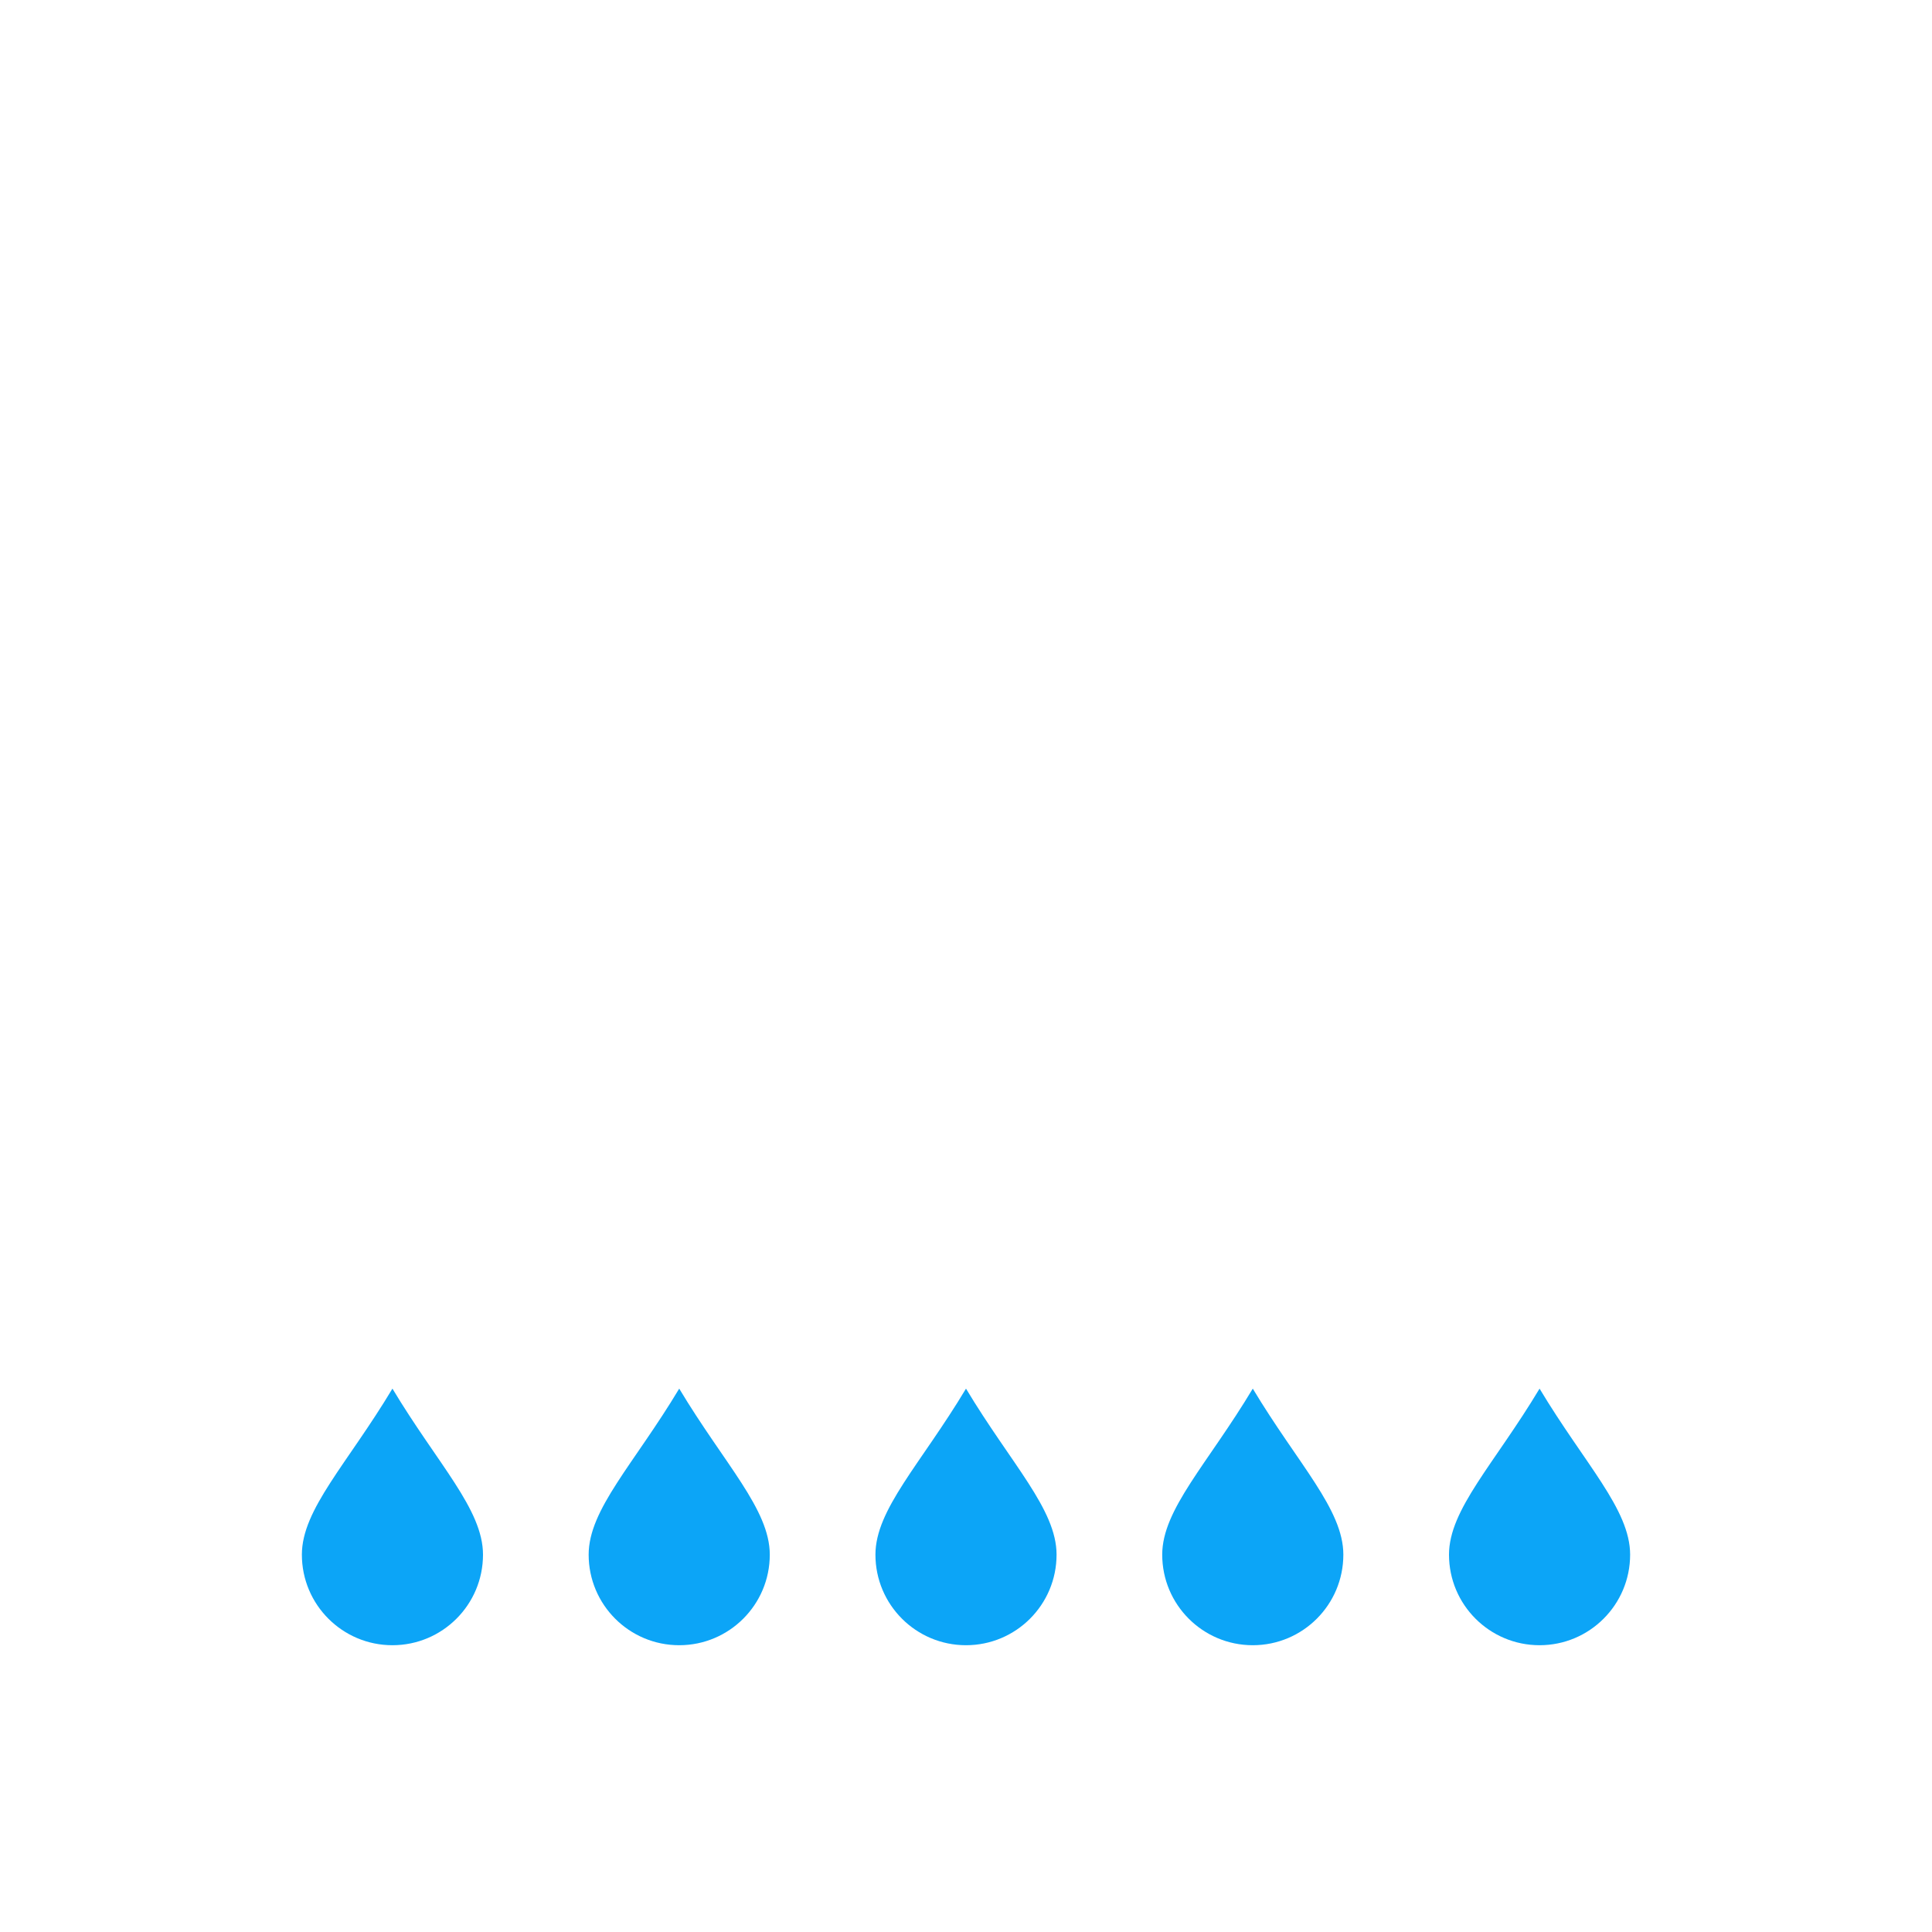
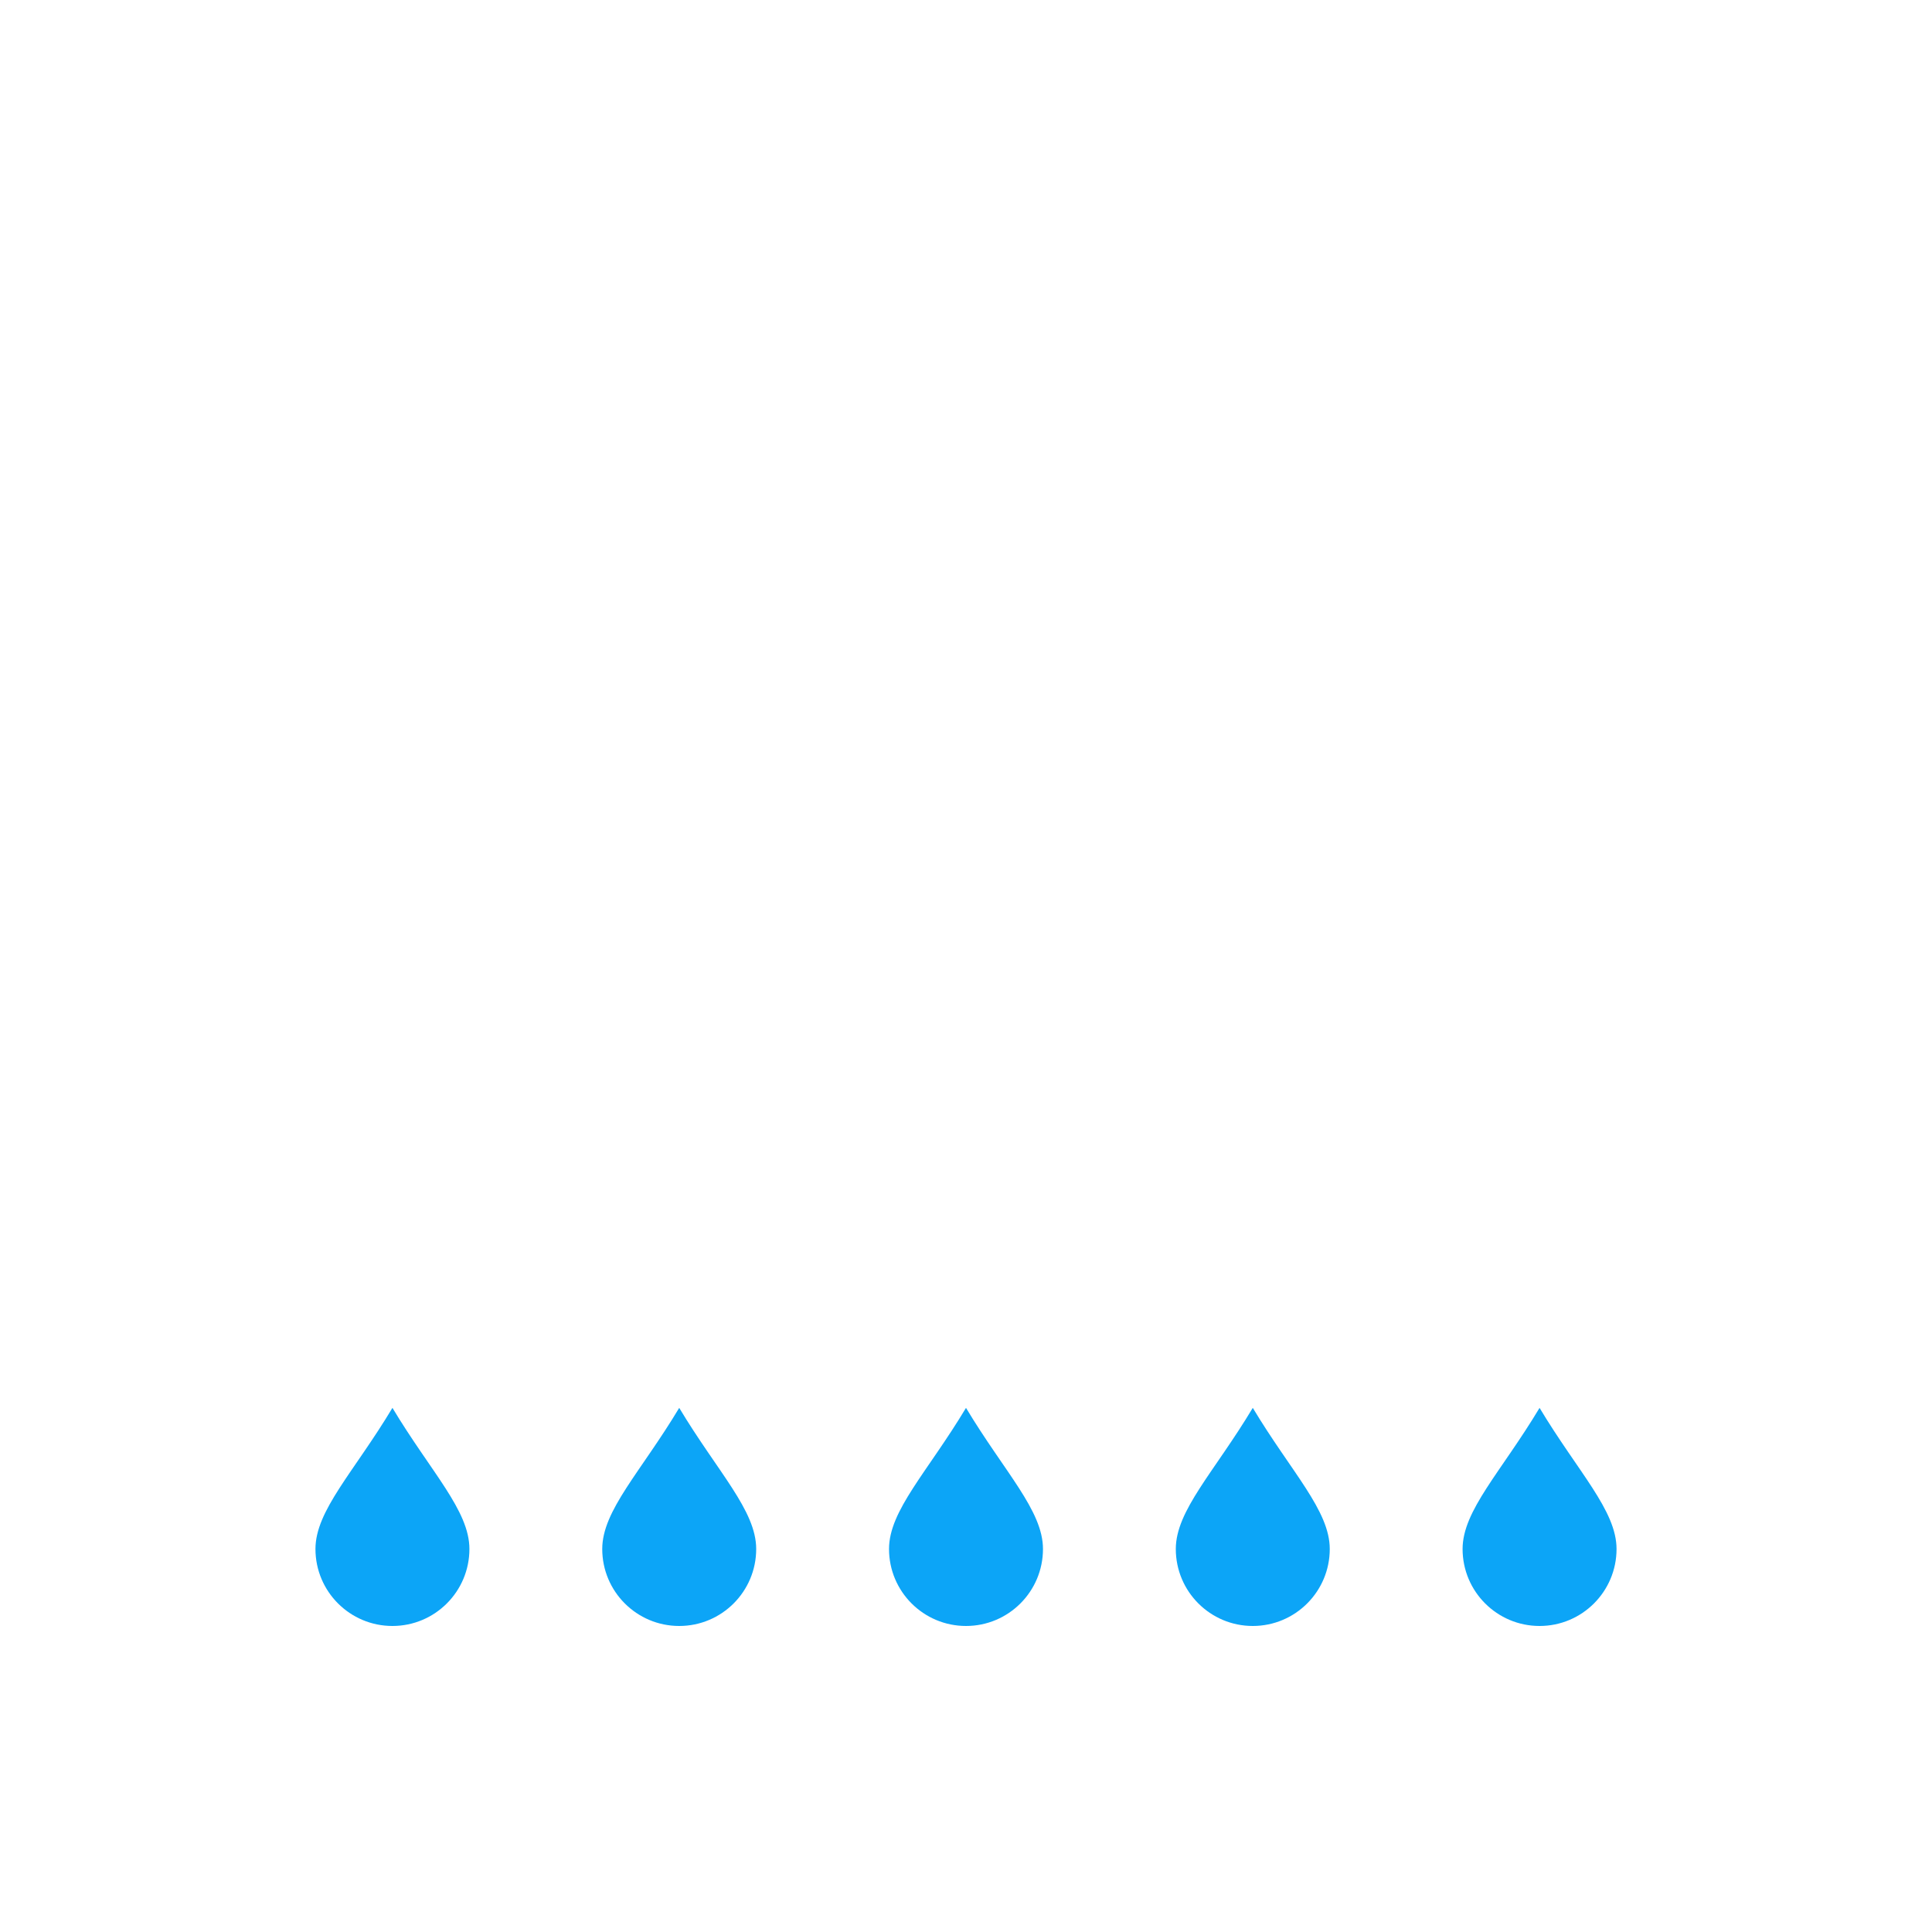
<svg xmlns="http://www.w3.org/2000/svg" viewBox="0 0 128 128" fill="none">
  <defs>
    <linearGradient id="cloud" x1="0" y1="0" x2="0" y2="1">
      <stop stop-color="#f8fbff" />
      <stop offset="1" stop-color="#d5e5f7" />
    </linearGradient>
    <radialGradient id="hail">
      <stop stop-color="white" />
      <stop offset=".55" stop-color="#d8f2ff" />
      <stop offset="1" stop-color="#31a9fa" />
    </radialGradient>
  </defs>
-   <path data-part="drop" d="M26.0 92 C23.0 97 20.0 100 20.0 103 A6 6 0 0 0 32.0 103 C32.0 100 29.0 97 26.0 92Z" fill="#0ca5f7" />
-   <path data-part="drop" d="M45.0 92 C42.0 97 39.0 100 39.0 103 A6 6 0 0 0 51.0 103 C51.0 100 48.0 97 45.0 92Z" fill="#0ca5f7" />
-   <path data-part="drop" d="M64.0 92 C61.0 97 58.0 100 58.0 103 A6 6 0 0 0 70.0 103 C70.0 100 67.0 97 64.0 92Z" fill="#0ca5f7" />
-   <path data-part="drop" d="M83.0 92 C80.0 97 77.0 100 77.0 103 A6 6 0 0 0 89.0 103 C89.0 100 86.0 97 83.0 92Z" fill="#0ca5f7" />
-   <path data-part="drop" d="M102.0 92 C99.0 97 96.0 100 96.0 103 A6 6 0 0 0 108.0 103 C108.0 100 105.0 97 102.0 92Z" fill="#0ca5f7" />
+   <path data-part="drop" transform="translate(26 100.5) scale(.85) translate(-26 -100.5)" d="M26.0 92 C23.0 97 20.0 100 20.0 103 A6 6 0 0 0 32.0 103 C32.0 100 29.0 97 26.0 92Z" fill="#0ca5f7" />
+   <path data-part="drop" transform="translate(45 100.5) scale(.85) translate(-45 -100.5)" d="M45.0 92 C42.0 97 39.0 100 39.0 103 A6 6 0 0 0 51.0 103 C51.0 100 48.0 97 45.0 92Z" fill="#0ca5f7" />
+   <path data-part="drop" transform="translate(64 100.5) scale(.85) translate(-64 -100.5)" d="M64.0 92 C61.0 97 58.0 100 58.0 103 A6 6 0 0 0 70.0 103 C70.0 100 67.0 97 64.0 92Z" fill="#0ca5f7" />
+   <path data-part="drop" transform="translate(83 100.5) scale(.85) translate(-83 -100.5)" d="M83.0 92 C80.0 97 77.0 100 77.0 103 A6 6 0 0 0 89.0 103 C89.0 100 86.0 97 83.0 92Z" fill="#0ca5f7" />
+   <path data-part="drop" transform="translate(102 100.5) scale(.85) translate(-102 -100.5)" d="M102.0 92 C99.0 97 96.0 100 96.0 103 A6 6 0 0 0 108.0 103 C108.0 100 105.0 97 102.0 92Z" fill="#0ca5f7" />
</svg>
